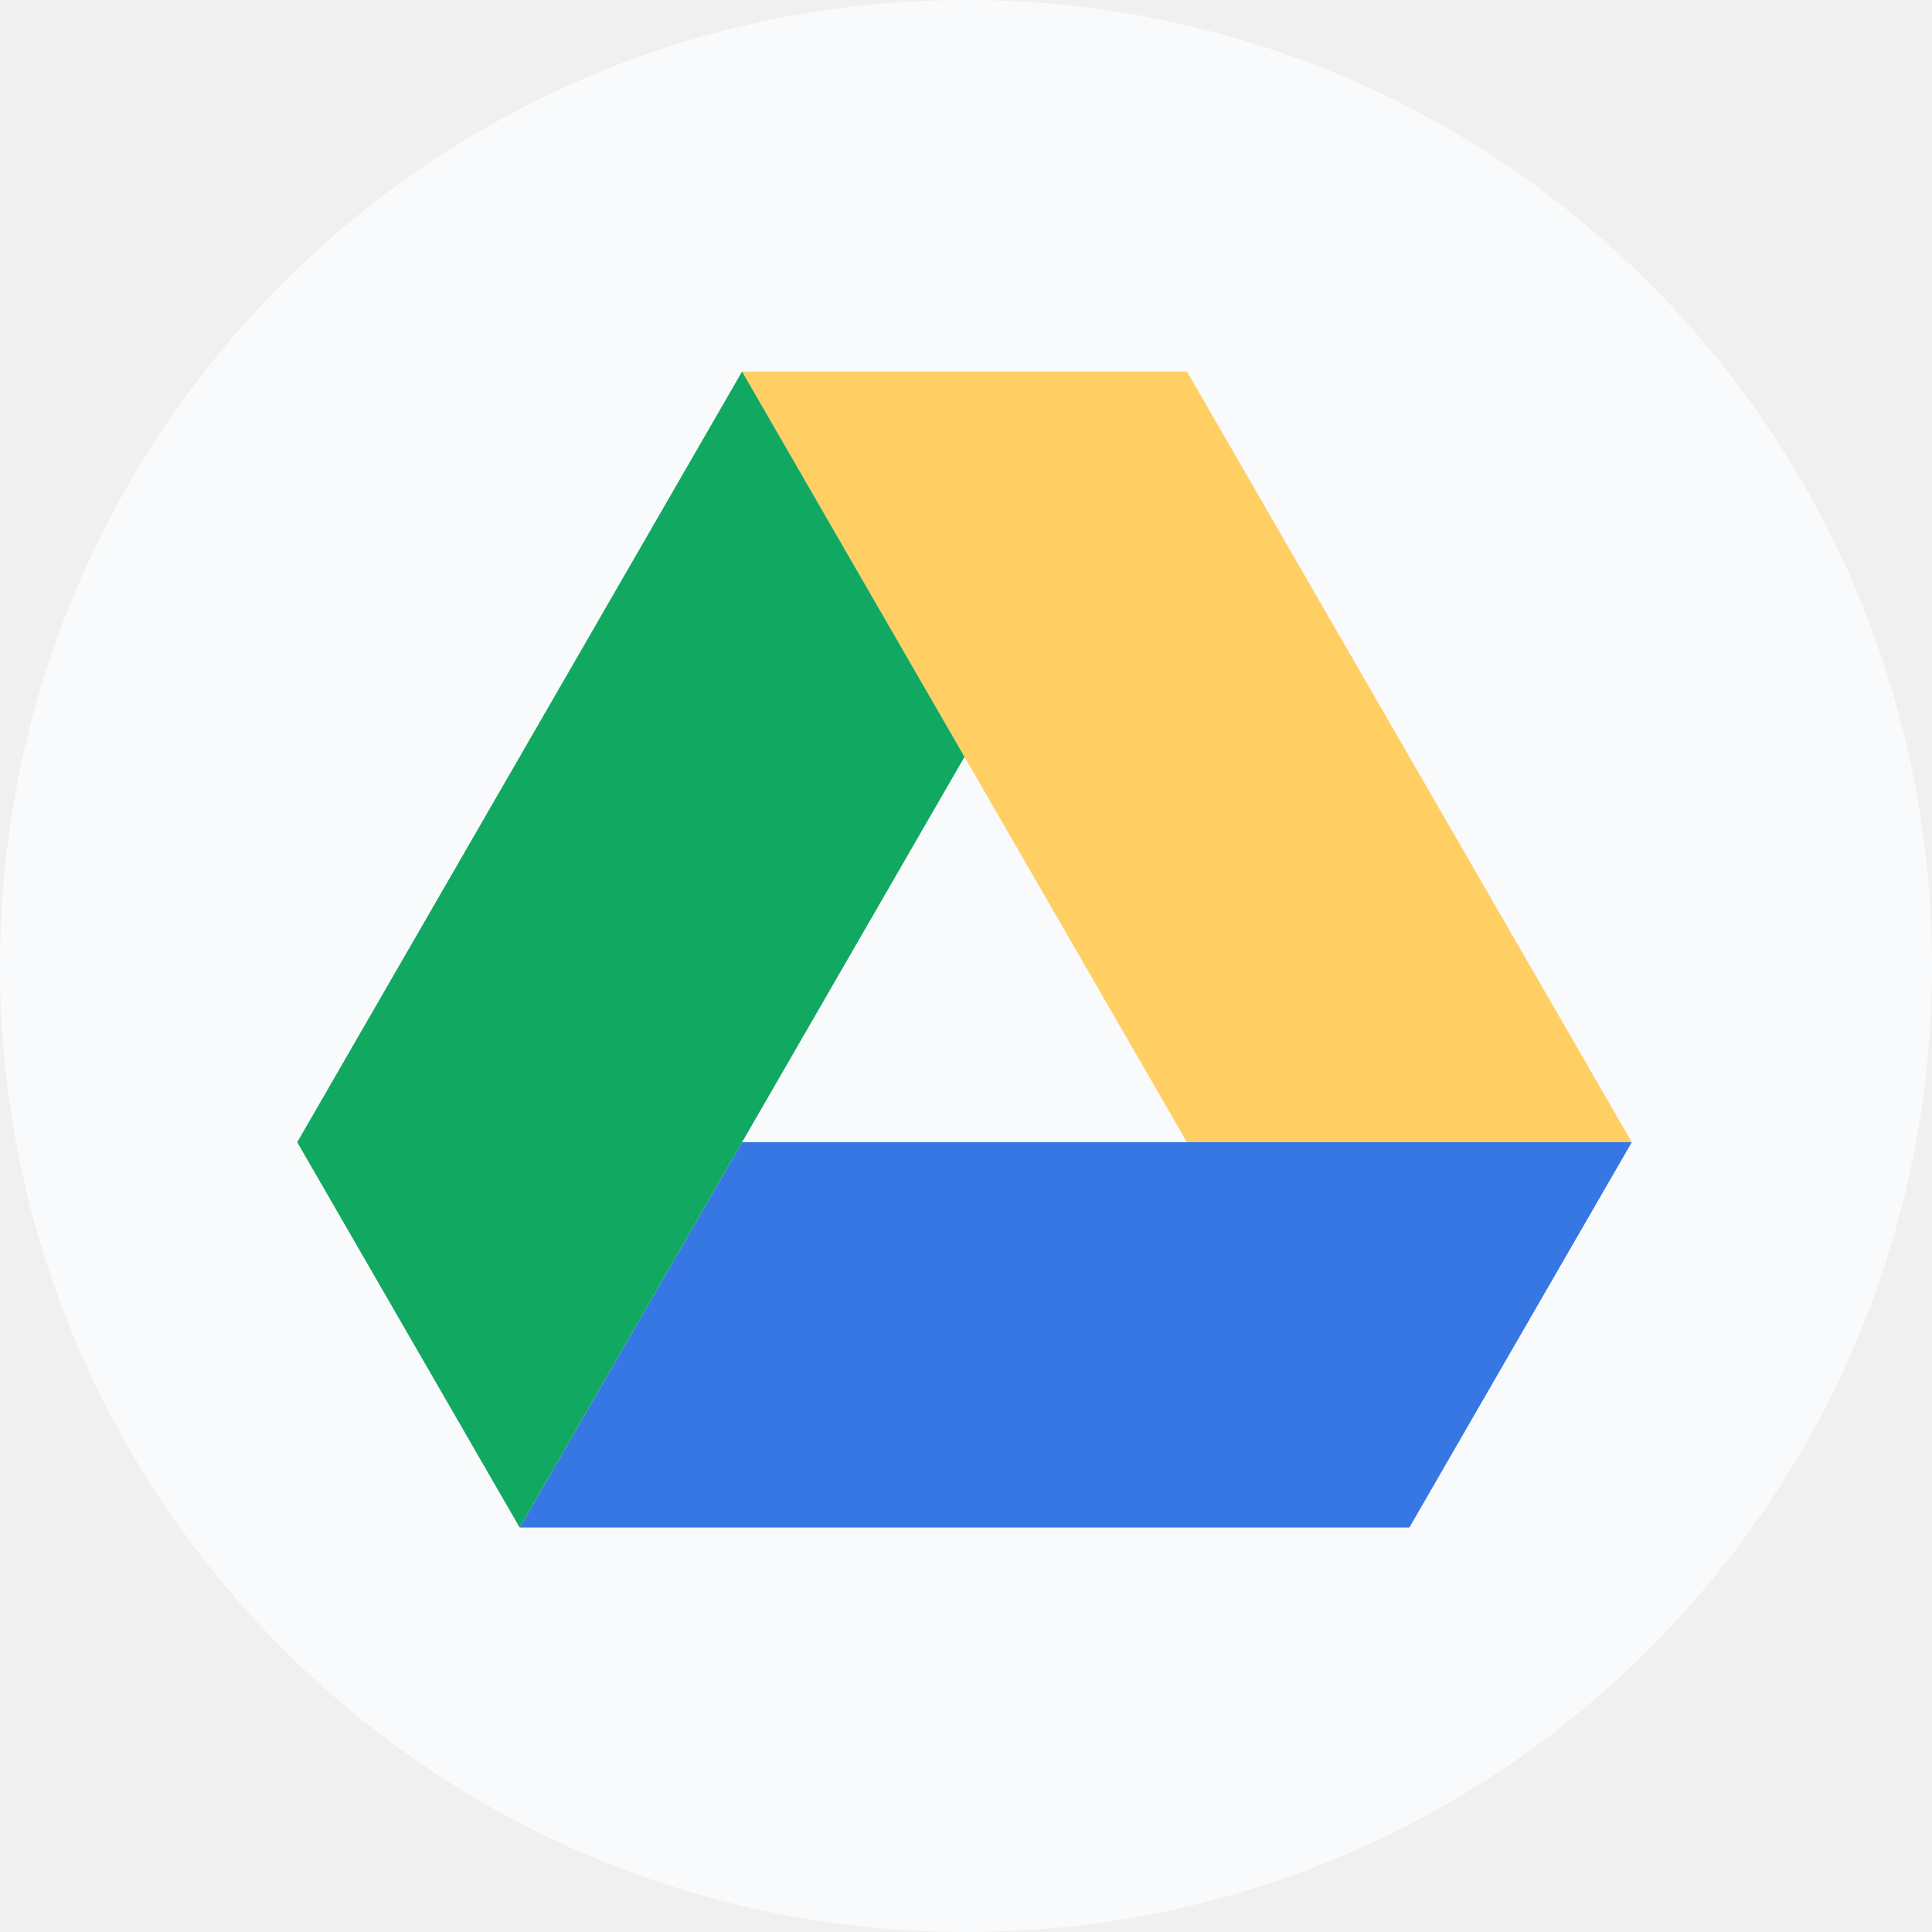
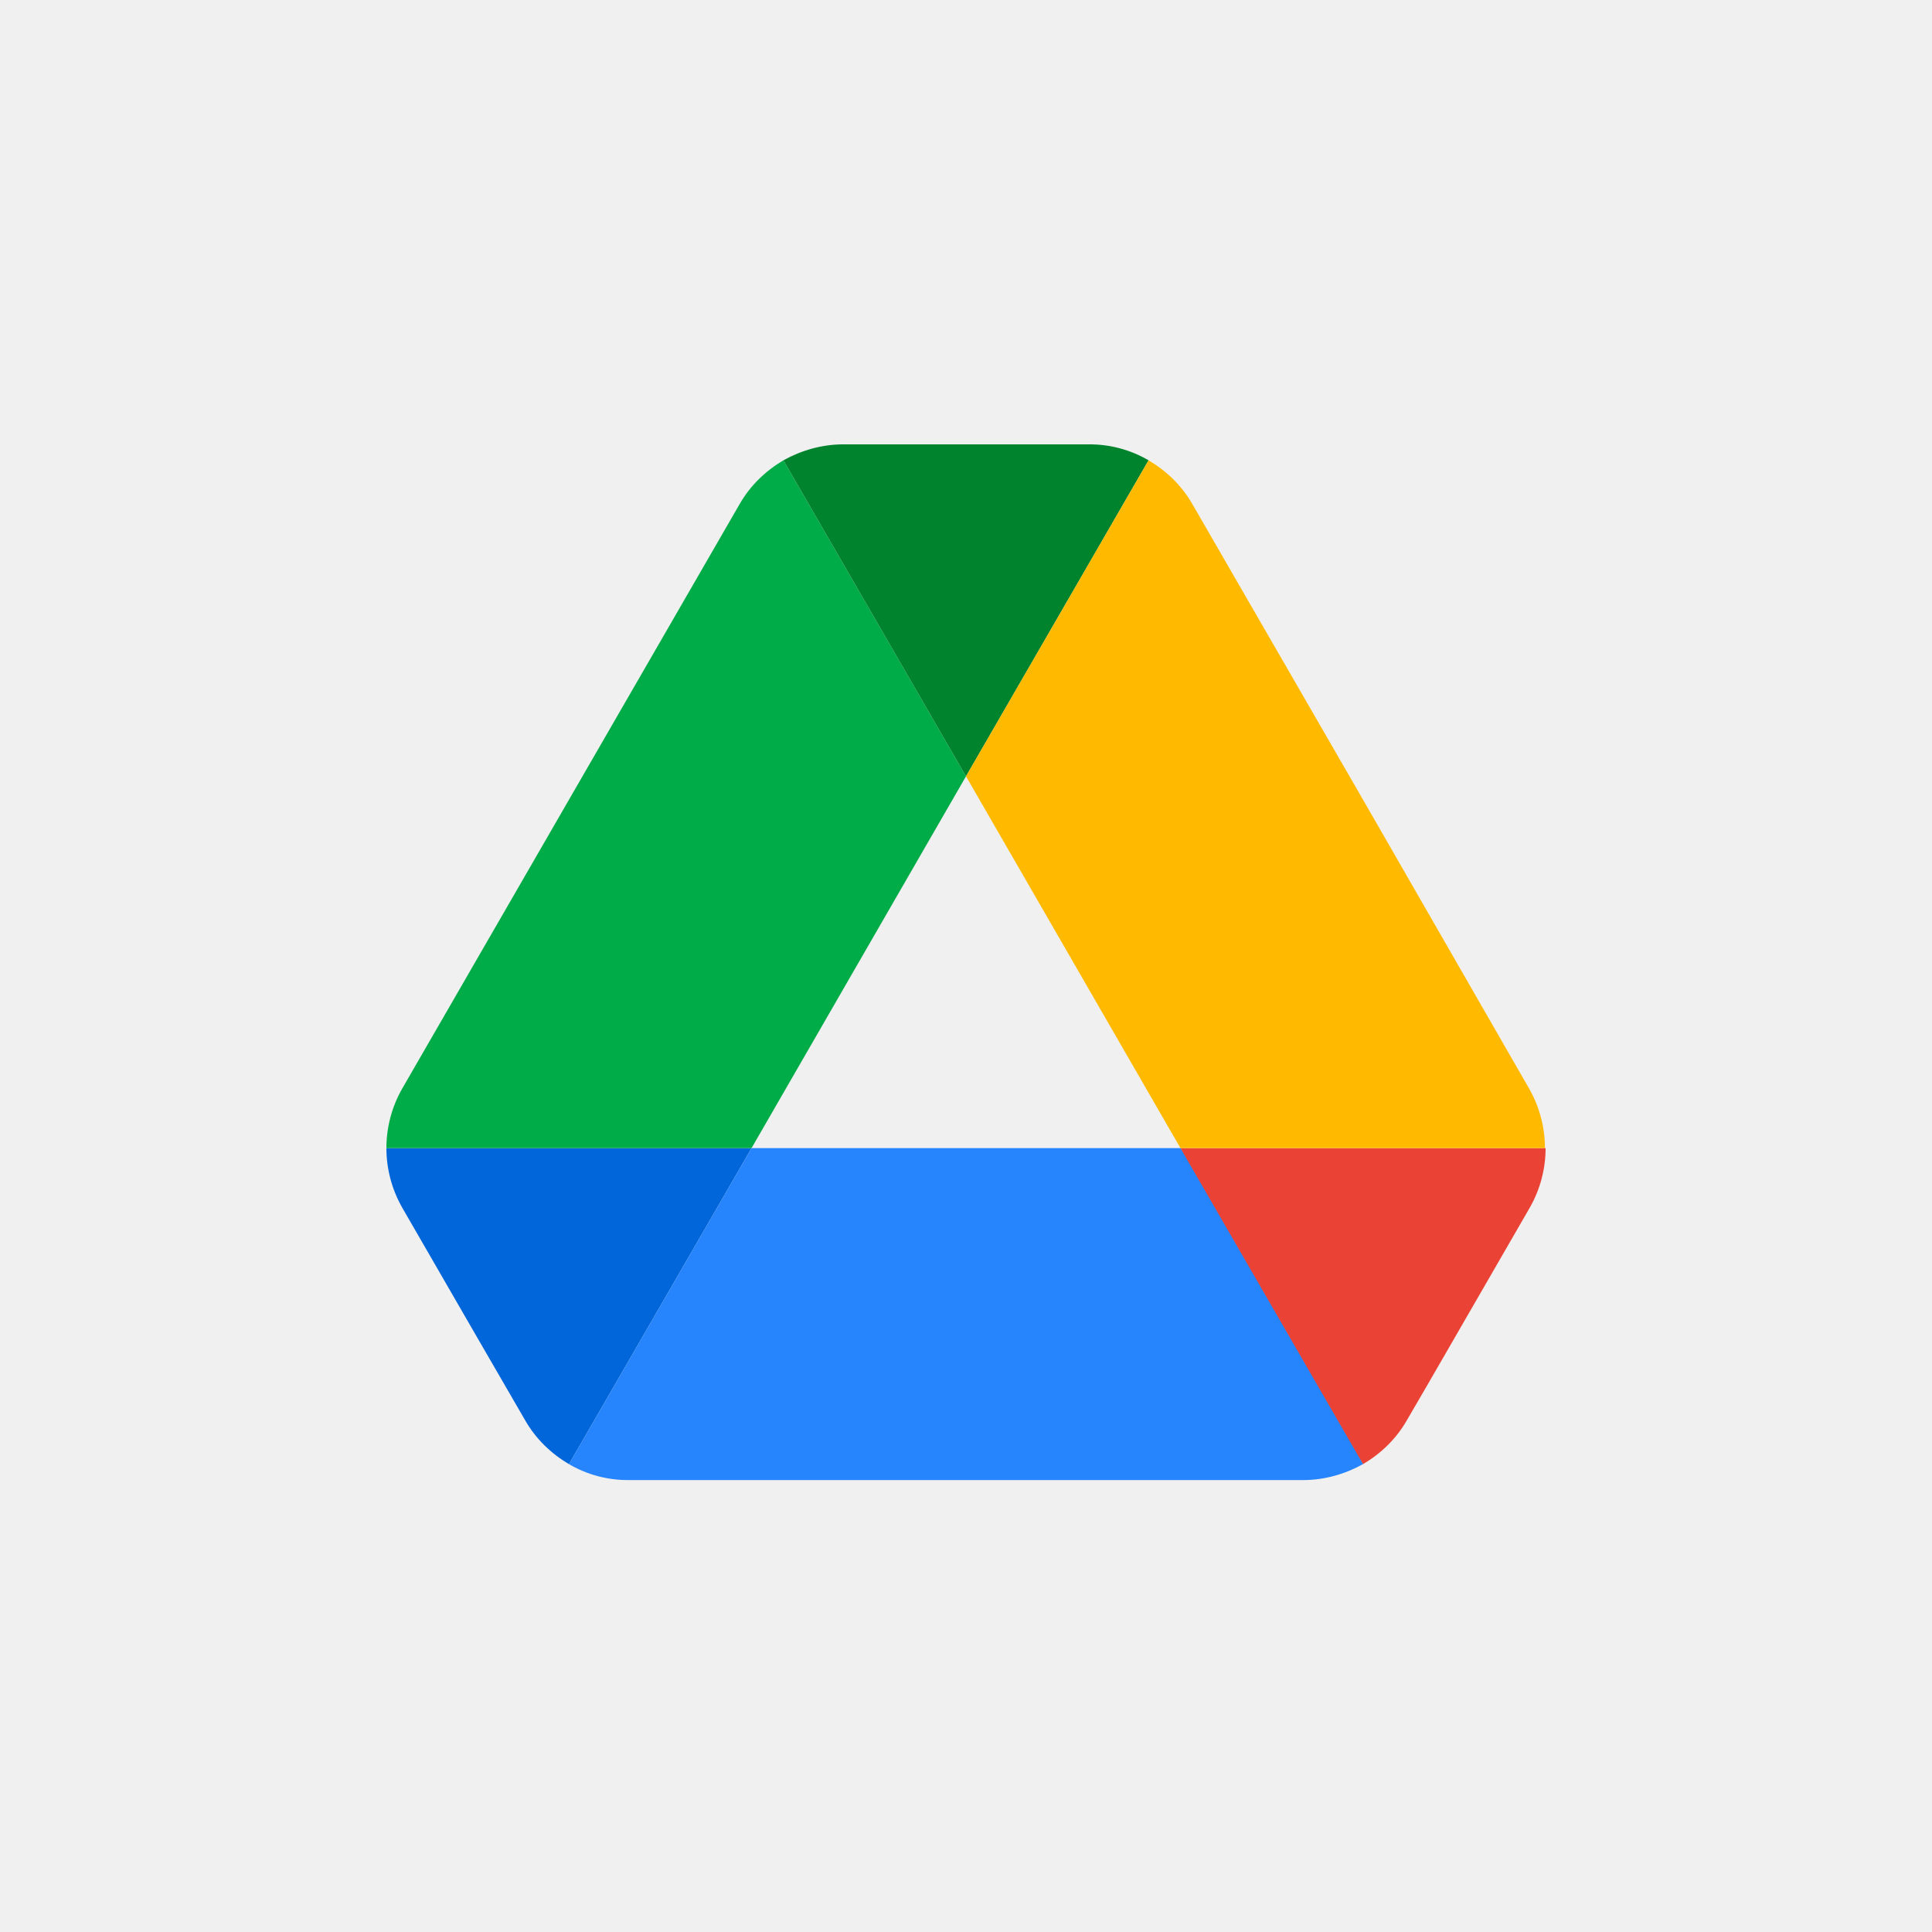
- <svg xmlns="http://www.w3.org/2000/svg" height="52" viewBox="0 0 52 52" width="52">
-   <g fill="none" fill-rule="evenodd">
-     <circle cx="26" cy="26" fill="#f9fafb" r="26" />
-     <g transform="translate(8 10)">
-       <path d="m5.987 31.114 5.986-10.371h23.947l-5.987 10.371z" fill="#3777e3" />
-       <path d="m23.947 20.743h11.973l-11.973-20.743h-11.974z" fill="#ffcf63" />
-       <path d="m0 20.743 5.987 10.371 11.973-20.743-5.987-10.371z" fill="#11a861" />
-     </g>
+ <svg xmlns="http://www.w3.org/2000/svg" width="100" height="100" fill="none">
+   <g clip-path="url(#clip0)">
+     <path d="M24.536 68.945l2.646 4.57c.55.963 1.34 1.719 2.268 2.269l9.45-16.358H20c0 1.065.275 2.13.825 3.093l3.711 6.426z" fill="#0066DA" />
+     <path d="M50 40.182l-9.45-16.357c-.928.55-1.718 1.306-2.268 2.268l-17.457 30.24A6.227 6.227 0 0020 59.426h18.9L50 40.182z" fill="#00AC47" />
+     <path d="M70.55 75.784c.928-.55 1.718-1.306 2.268-2.269l1.1-1.89 5.257-9.106c.55-.962.825-2.028.825-3.093H61.098l4.022 7.904 5.43 8.454z" fill="#EA4335" />
+     <path d="M50 40.182l9.45-16.357A6.042 6.042 0 0056.357 23H43.643c-1.1 0-2.165.31-3.093.825L50 40.182z" fill="#00832D" />
+     <path d="M61.1 59.426H38.9l-9.45 16.358a6.04 6.04 0 003.093.824h34.914c1.1 0 2.165-.309 3.093-.825L61.1 59.427z" fill="#2684FC" />
+     <path d="M70.447 41.213l-8.729-15.12c-.55-.962-1.34-1.718-2.268-2.268L50 40.182l11.1 19.244h18.866c0-1.065-.275-2.13-.825-3.093l-8.694-15.12z" fill="#FFBA00" />
  </g>
+   <defs>
+     <clipPath id="clip0">
+       <path fill="#fff" transform="translate(20 23)" d="M0 0h60v53.608H0z" />
+     </clipPath>
+   </defs>
</svg>
